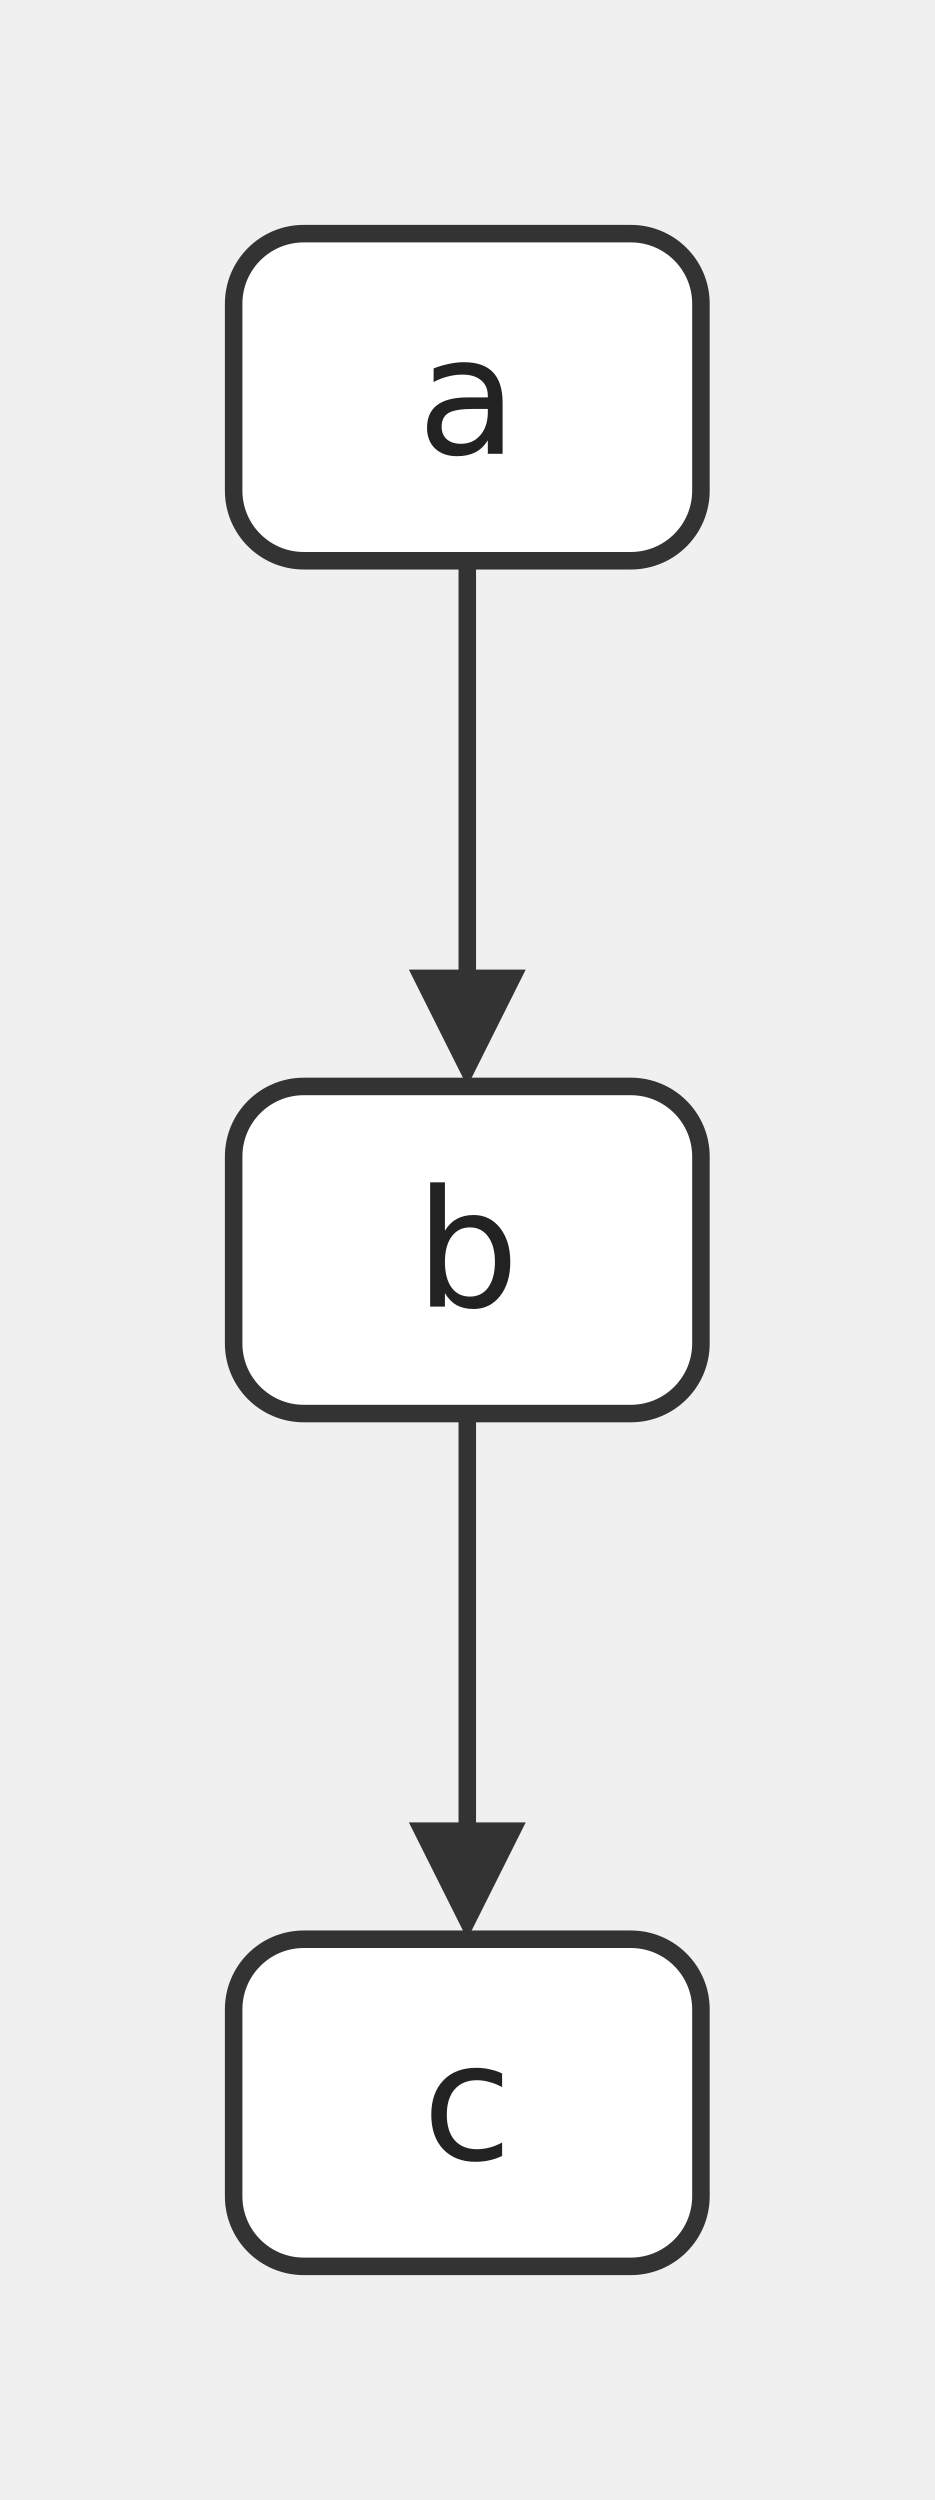
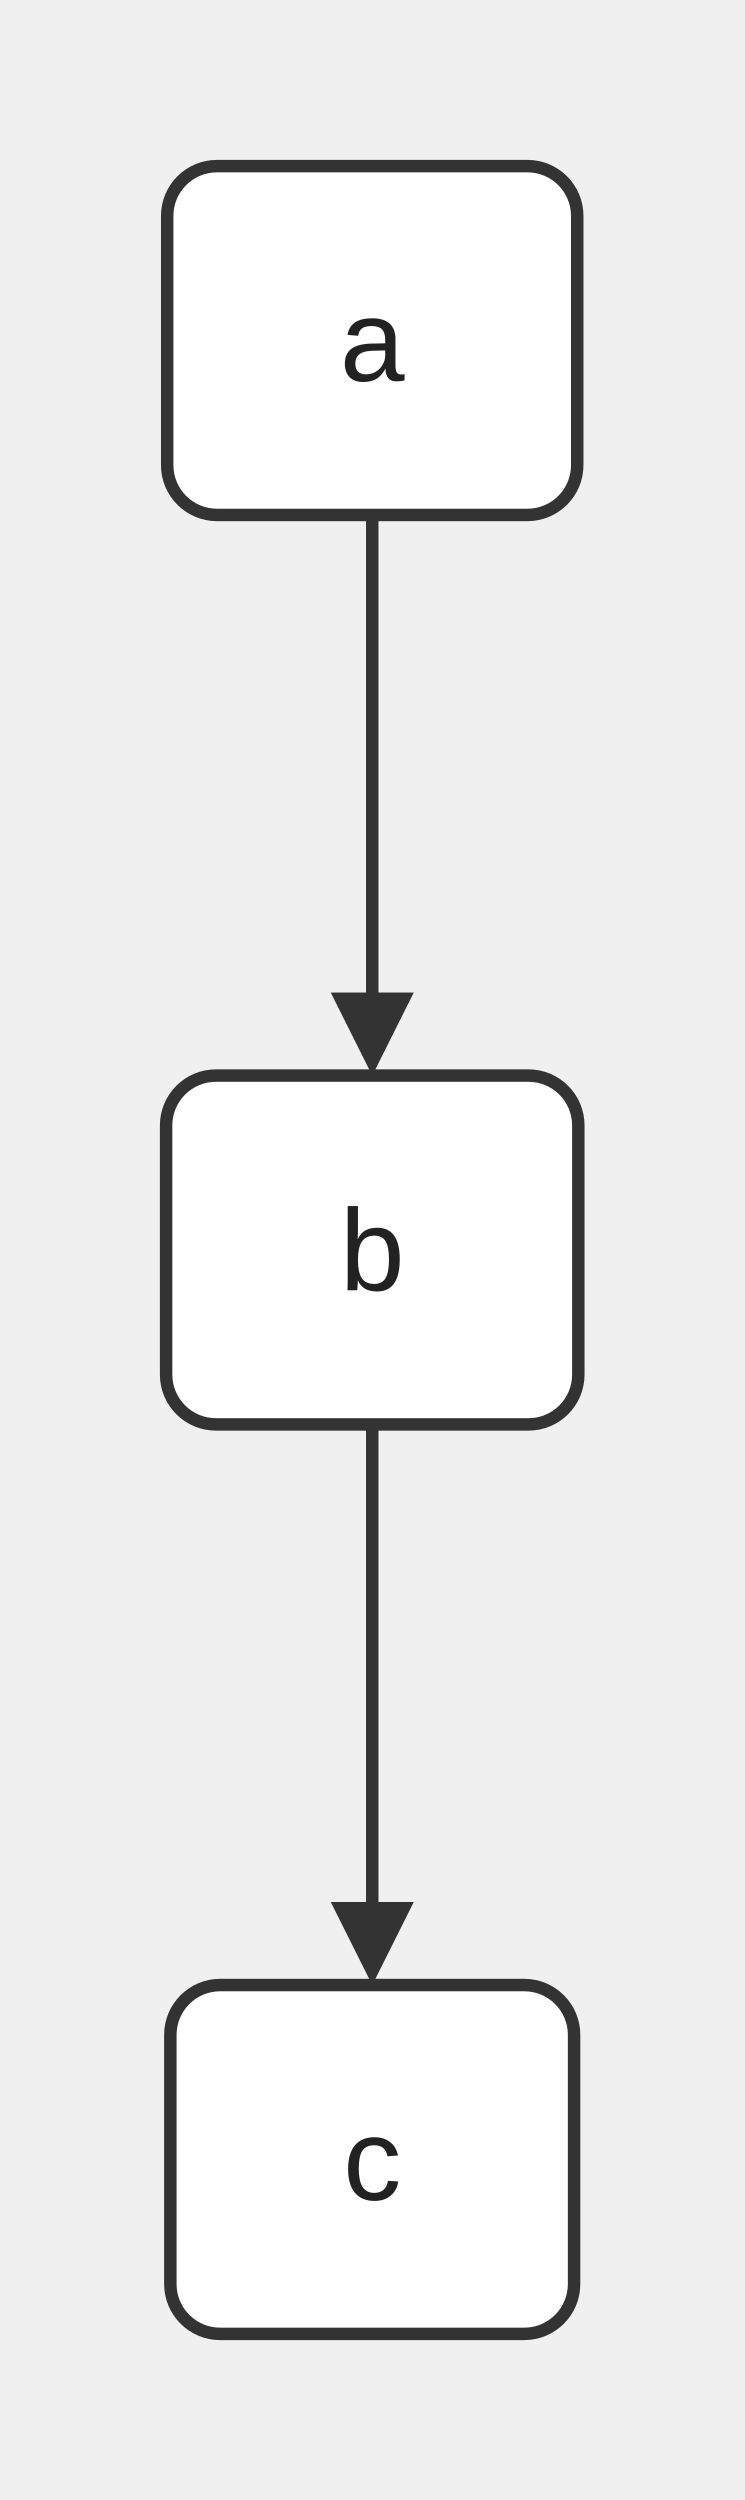
- <svg xmlns="http://www.w3.org/2000/svg" width="80.00" height="214.00" viewBox="0 0 80.00 214.00">
+ <svg xmlns="http://www.w3.org/2000/svg" width="89.63" height="301.00" viewBox="0 0 89.63 301.00">
  <defs>
    <marker id="arrow" viewBox="0 0 10 10" refX="6.00" refY="5" markerWidth="10" markerHeight="10" orient="auto" markerUnits="userSpaceOnUse">
      <path d="M0,0 L10,5 L0,10 Z" fill="#333" />
    </marker>
  </defs>
  <g fill="none" stroke-linecap="round" stroke-linejoin="round">
-     <polyline points="40.00,48.00 40.00,89.00" stroke="#333" stroke-width="1.5" marker-end="url(#arrow)" />
-     <polyline points="40.00,121.00 40.00,162.00" stroke="#333" stroke-width="1.5" marker-end="url(#arrow)" />
+     <polyline points="44.82,62.00 44.82,125.50" stroke="#333" stroke-width="1.5" marker-end="url(#arrow)" />
+     <polyline points="44.82,171.50 44.82,235.00" stroke="#333" stroke-width="1.5" marker-end="url(#arrow)" />
  </g>
  <g>
-     <rect x="20.00" y="20.00" width="40.00" height="28.00" rx="6" ry="6" fill="#fff" stroke="#333" stroke-width="1.5" />
-     <text x="40.00" y="34.00" font-family="DejaVu Sans, Arial, sans-serif" font-size="14" fill="#222" text-anchor="middle" dominant-baseline="central">a</text>
-     <rect x="20.00" y="93.00" width="40.00" height="28.00" rx="6" ry="6" fill="#fff" stroke="#333" stroke-width="1.5" />
-     <text x="40.00" y="107.00" font-family="DejaVu Sans, Arial, sans-serif" font-size="14" fill="#222" text-anchor="middle" dominant-baseline="central">b</text>
-     <rect x="20.00" y="166.00" width="40.00" height="28.00" rx="6" ry="6" fill="#fff" stroke="#333" stroke-width="1.5" />
-     <text x="40.00" y="180.00" font-family="DejaVu Sans, Arial, sans-serif" font-size="14" fill="#222" text-anchor="middle" dominant-baseline="central">c</text>
+     <rect x="20.13" y="20.00" width="49.37" height="42.00" rx="6" ry="6" fill="#fff" stroke="#333" stroke-width="1.5" />
+     <text x="44.82" y="41.00" font-family="Arial, Helvetica, Liberation Sans, DejaVu Sans, sans-serif" font-size="14" fill="#222" text-anchor="middle" dominant-baseline="central">a</text>
+     <rect x="20.00" y="129.50" width="49.63" height="42.00" rx="6" ry="6" fill="#fff" stroke="#333" stroke-width="1.5" />
+     <text x="44.82" y="150.50" font-family="Arial, Helvetica, Liberation Sans, DejaVu Sans, sans-serif" font-size="14" fill="#222" text-anchor="middle" dominant-baseline="central">b</text>
+     <rect x="20.51" y="239.00" width="48.61" height="42.00" rx="6" ry="6" fill="#fff" stroke="#333" stroke-width="1.5" />
+     <text x="44.82" y="260.00" font-family="Arial, Helvetica, Liberation Sans, DejaVu Sans, sans-serif" font-size="14" fill="#222" text-anchor="middle" dominant-baseline="central">c</text>
  </g>
</svg>
